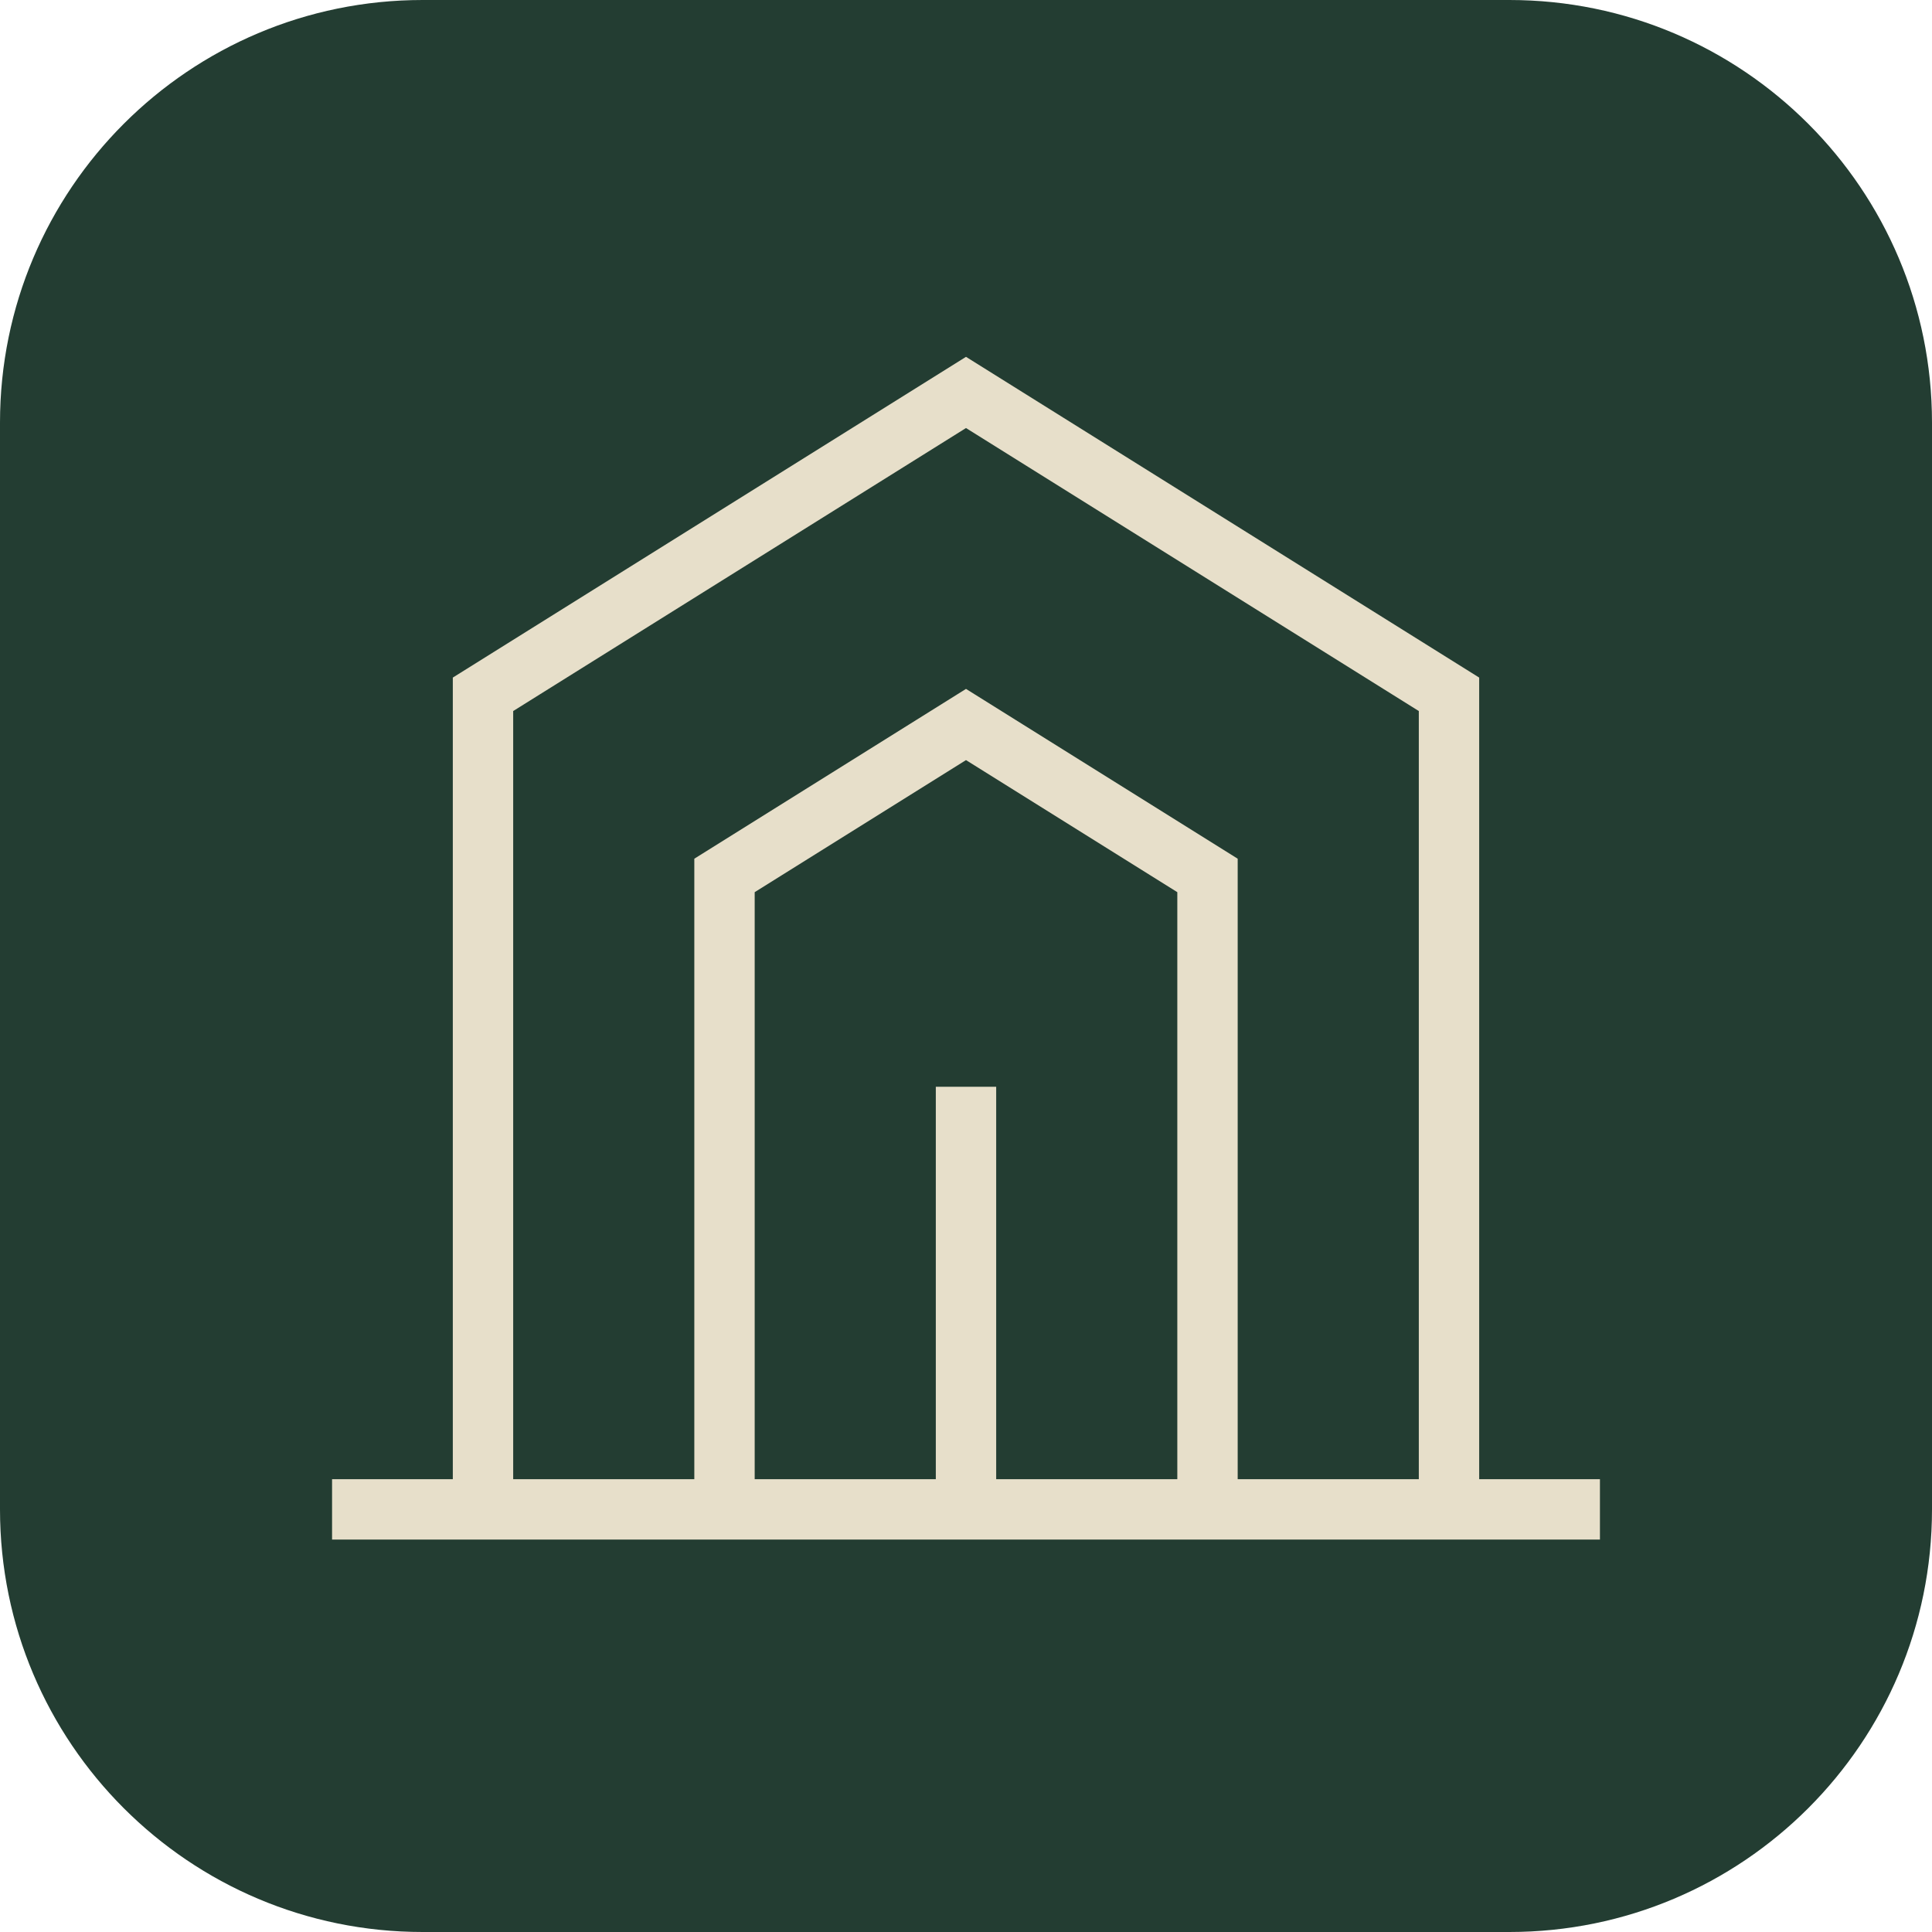
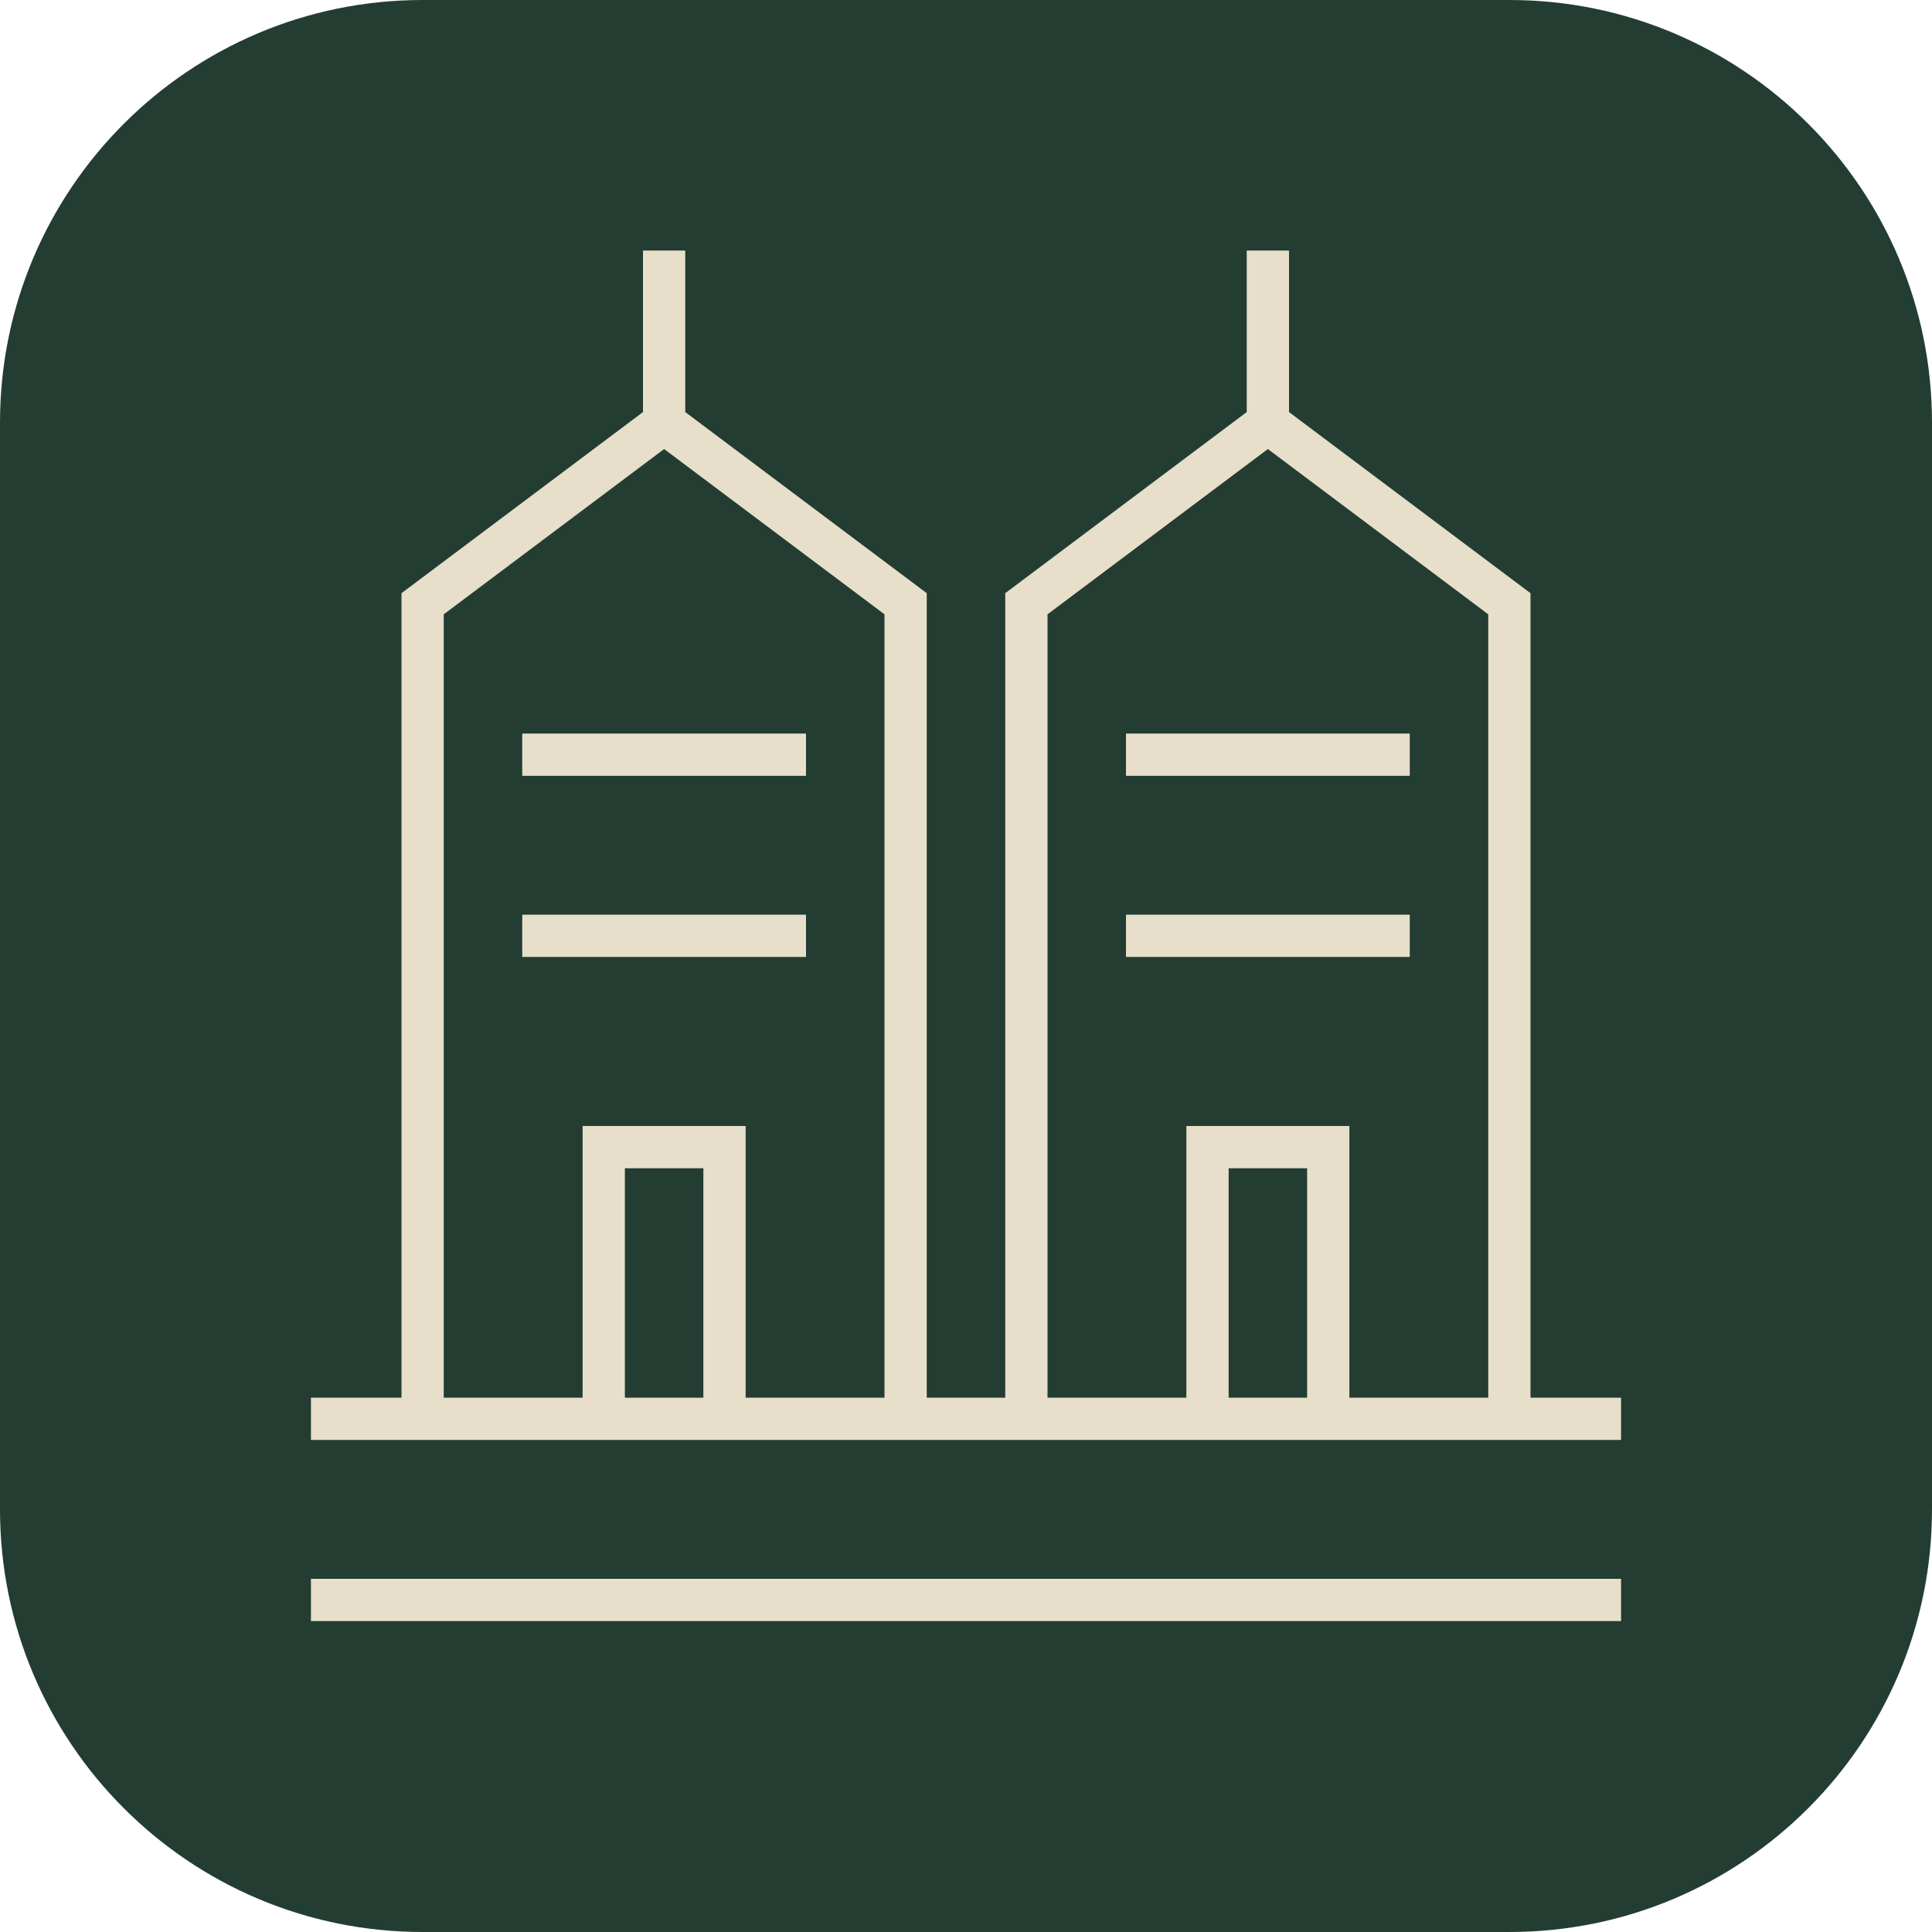
<svg xmlns="http://www.w3.org/2000/svg" viewBox="0 0 64 64">
  <rect width="64" height="64" rx="14" fill="#233d32" />
-   <path d="M16 49V23L32 13l16 10v26M24 49V29l8-5 8 5v20M32 36v13M11 50h42" fill="none" stroke="#e7dfca" stroke-width="2" />
+   <g transform="translate(10 7)" color="#e7dfca">
+     <svg width="44" height="48" viewBox="0 0 44 48" fill="none">
+       <g stroke="currentColor" stroke-width="1.4" stroke-linecap="square" stroke-linejoin="miter">
+         <path d="M4 39V13l8-6 8 6v26M24 39V13l8-6 8 6v26M12 2v5M32 2v5M1 40h42M1 46h42" />
+         <path d="M8 18h8M8 24h8M28 18h8M28 24h8M10 39v-8h4v8M30 39v-8h4v8" />
+       </g>
+     </svg>
+   </g>
</svg>
